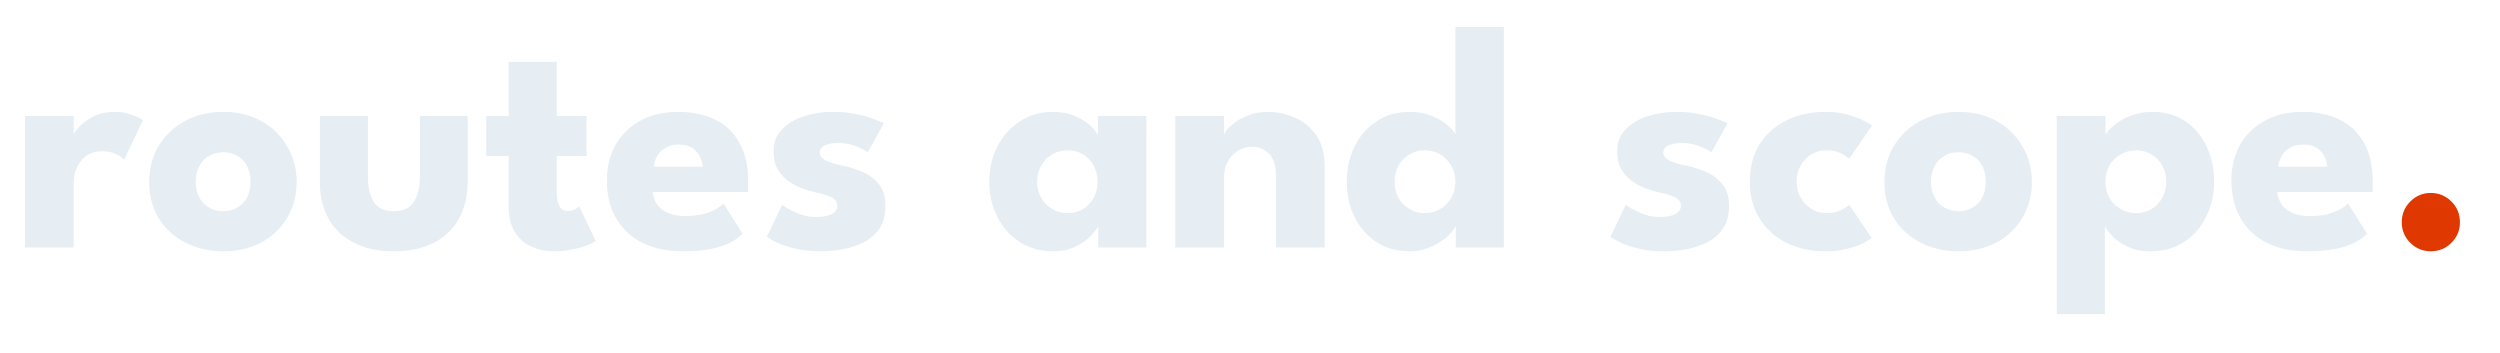
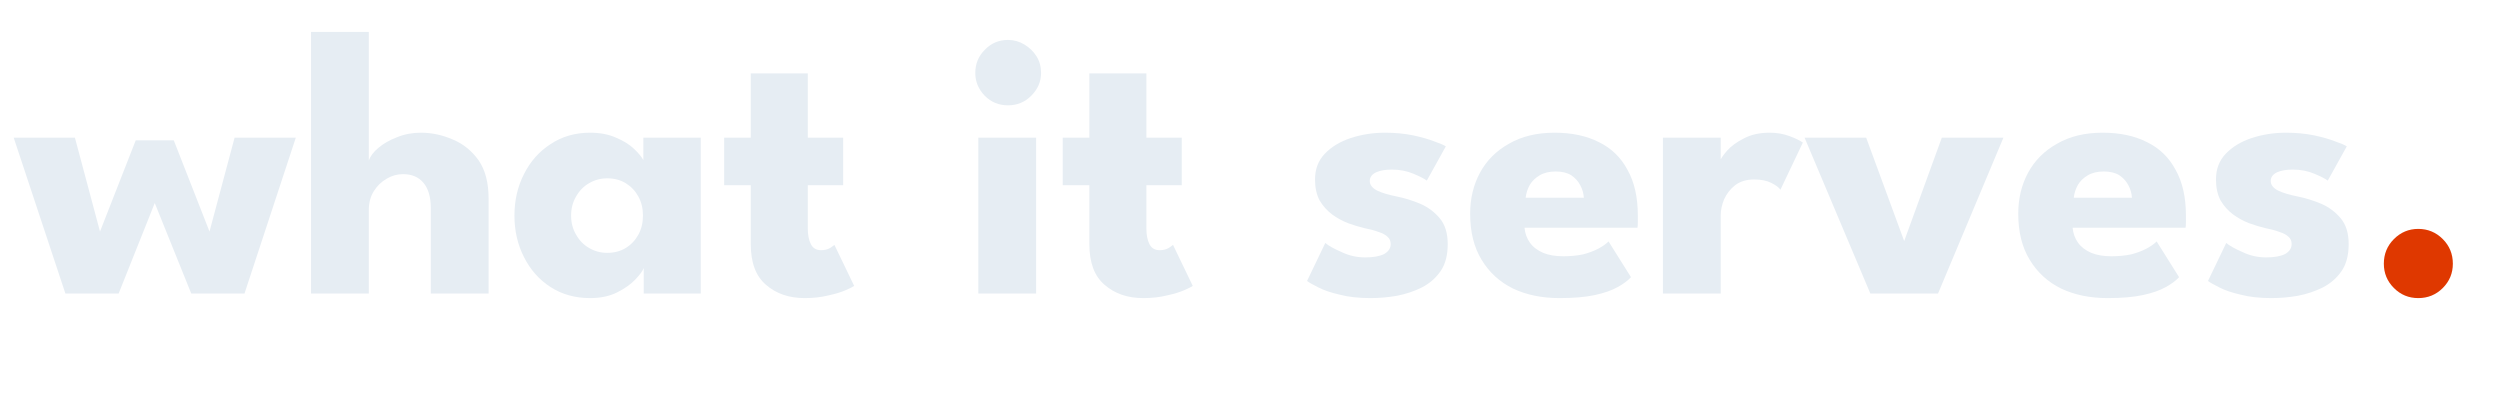
- <svg xmlns="http://www.w3.org/2000/svg" viewBox="0 0 312 44" width="312" height="44" role="img" aria-labelledby="heading-title">
+ <svg xmlns="http://www.w3.org/2000/svg" viewBox="0 0 263 44" width="263" height="44" role="img" aria-labelledby="heading-title">
  <defs>
+     <path id="g119" d="M0.358 0.238L0.263 0L0.123 0L-0.013 0.41L0.148 0.41L0.214 0.163L0.308 0.403L0.408 0.403L0.502 0.163L0.568 0.41L0.729 0.41L0.594 0L0.454 0L0.358 0.238Z" />
+     <path id="g104" d="M0.328 0.423Q0.371 0.423 0.412 0.405Q0.453 0.388 0.48 0.35Q0.506 0.312 0.506 0.25L0.506 0L0.354 0L0.354 0.225Q0.354 0.269 0.334 0.292Q0.315 0.314 0.281 0.314Q0.258 0.314 0.238 0.302Q0.217 0.29 0.204 0.269Q0.191 0.248 0.191 0.22L0.191 0L0.039 0L0.039 0.688L0.191 0.688L0.191 0.35Q0.197 0.367 0.216 0.383Q0.236 0.4 0.265 0.411Q0.294 0.423 0.328 0.423Z" />
+     <path id="g97" d="M0.36 0L0.36 0.067Q0.356 0.056 0.338 0.037Q0.32 0.018 0.29 0.003Q0.26 -0.012 0.219 -0.012Q0.16 -0.012 0.115 0.017Q0.07 0.046 0.045 0.096Q0.02 0.145 0.02 0.205Q0.02 0.265 0.045 0.314Q0.07 0.364 0.115 0.393Q0.16 0.423 0.219 0.423Q0.258 0.423 0.287 0.41Q0.316 0.398 0.334 0.381Q0.352 0.364 0.359 0.351L0.359 0.41L0.51 0.41L0.51 0L0.36 0ZM0.169 0.205Q0.169 0.177 0.182 0.155Q0.195 0.132 0.216 0.12Q0.238 0.107 0.264 0.107Q0.292 0.107 0.313 0.12Q0.334 0.133 0.346 0.155Q0.358 0.177 0.358 0.205Q0.358 0.233 0.346 0.255Q0.334 0.277 0.313 0.29Q0.292 0.303 0.264 0.303Q0.238 0.303 0.216 0.29Q0.195 0.278 0.182 0.255Q0.169 0.233 0.169 0.205Z" />
+     <path id="g116" d="M0.007 0.41L0.077 0.41L0.077 0.579L0.227 0.579L0.227 0.41L0.32 0.41L0.32 0.285L0.227 0.285L0.227 0.171Q0.227 0.146 0.235 0.13Q0.243 0.114 0.262 0.114Q0.276 0.114 0.286 0.12Q0.295 0.126 0.297 0.128L0.349 0.02Q0.345 0.017 0.327 0.009Q0.309 0.001 0.281 -0.005Q0.253 -0.012 0.219 -0.012Q0.157 -0.012 0.117 0.023Q0.077 0.057 0.077 0.13L0.077 0.285L0.007 0.285L0.007 0.41Z" />
+     <path id="g105" d="M0.047 0L0.047 0.41L0.199 0.41L0.199 0L0.047 0ZM0.125 0.495Q0.089 0.495 0.064 0.52Q0.039 0.546 0.039 0.58Q0.039 0.616 0.064 0.641Q0.089 0.667 0.125 0.667Q0.148 0.667 0.168 0.655Q0.188 0.643 0.2 0.624Q0.212 0.605 0.212 0.58Q0.212 0.546 0.186 0.52Q0.161 0.495 0.125 0.495Z" />
+     <path id="g115" d="M0.226 0.423Q0.266 0.423 0.3 0.416Q0.333 0.409 0.356 0.4Q0.379 0.392 0.386 0.387L0.336 0.297Q0.327 0.304 0.301 0.315Q0.275 0.326 0.244 0.326Q0.219 0.326 0.203 0.319Q0.186 0.311 0.186 0.296Q0.186 0.281 0.205 0.271Q0.223 0.262 0.258 0.255Q0.288 0.249 0.319 0.236Q0.349 0.223 0.37 0.198Q0.391 0.173 0.391 0.13Q0.391 0.087 0.373 0.06Q0.354 0.032 0.323 0.016Q0.293 0.001 0.257 -0.006Q0.222 -0.012 0.188 -0.012Q0.141 -0.012 0.107 -0.003Q0.072 0.005 0.051 0.016Q0.029 0.027 0.021 0.033L0.069 0.133Q0.082 0.122 0.112 0.109Q0.141 0.095 0.174 0.095Q0.206 0.095 0.224 0.104Q0.241 0.114 0.241 0.13Q0.241 0.142 0.233 0.149Q0.225 0.157 0.209 0.162Q0.193 0.168 0.172 0.172Q0.151 0.177 0.129 0.185Q0.106 0.194 0.087 0.208Q0.067 0.223 0.054 0.245Q0.042 0.268 0.042 0.3Q0.042 0.341 0.068 0.368Q0.094 0.395 0.136 0.409Q0.179 0.423 0.226 0.423Z" />
+     <path id="g101" d="M0.163 0.173Q0.165 0.151 0.177 0.134Q0.189 0.117 0.212 0.107Q0.234 0.098 0.265 0.098Q0.293 0.098 0.317 0.103Q0.34 0.109 0.357 0.118Q0.374 0.127 0.384 0.137L0.443 0.043Q0.43 0.029 0.408 0.017Q0.385 0.004 0.348 -0.004Q0.311 -0.012 0.255 -0.012Q0.186 -0.012 0.133 0.013Q0.08 0.039 0.05 0.089Q0.02 0.138 0.02 0.21Q0.02 0.27 0.046 0.318Q0.072 0.366 0.122 0.394Q0.172 0.423 0.242 0.423Q0.31 0.423 0.359 0.398Q0.408 0.374 0.434 0.325Q0.461 0.277 0.461 0.205Q0.461 0.201 0.461 0.189Q0.461 0.177 0.46 0.173L0.163 0.173ZM0.319 0.252Q0.318 0.269 0.31 0.284Q0.302 0.3 0.286 0.311Q0.27 0.321 0.245 0.321Q0.22 0.321 0.203 0.311Q0.186 0.301 0.177 0.286Q0.168 0.27 0.166 0.252L0.319 0.252Z" />
    <path id="g114" d="M0.181 0L0.029 0L0.029 0.41L0.181 0.41L0.181 0.347L0.178 0.347Q0.183 0.359 0.198 0.376Q0.214 0.394 0.242 0.408Q0.27 0.423 0.31 0.423Q0.338 0.423 0.362 0.414Q0.386 0.405 0.397 0.397L0.338 0.273Q0.332 0.282 0.314 0.291Q0.296 0.3 0.269 0.3Q0.239 0.3 0.219 0.285Q0.2 0.27 0.19 0.248Q0.181 0.226 0.181 0.206L0.181 0Z" />
-     <path id="g111" d="M0.251 -0.012Q0.184 -0.012 0.131 0.016Q0.079 0.043 0.049 0.092Q0.02 0.141 0.02 0.204Q0.02 0.267 0.049 0.316Q0.079 0.366 0.131 0.394Q0.184 0.423 0.251 0.423Q0.318 0.423 0.37 0.394Q0.421 0.366 0.45 0.316Q0.48 0.267 0.48 0.204Q0.48 0.141 0.45 0.092Q0.421 0.043 0.37 0.016Q0.318 -0.012 0.251 -0.012ZM0.251 0.113Q0.277 0.113 0.296 0.125Q0.315 0.136 0.326 0.157Q0.336 0.178 0.336 0.205Q0.336 0.232 0.326 0.253Q0.315 0.274 0.296 0.285Q0.277 0.297 0.251 0.297Q0.225 0.297 0.206 0.285Q0.186 0.274 0.176 0.253Q0.165 0.232 0.165 0.205Q0.165 0.178 0.176 0.157Q0.186 0.136 0.206 0.125Q0.225 0.113 0.251 0.113Z" />
-     <path id="g117" d="M0.186 0.22Q0.186 0.172 0.204 0.142Q0.223 0.113 0.266 0.113Q0.311 0.113 0.329 0.142Q0.348 0.172 0.348 0.22L0.348 0.41L0.497 0.41L0.497 0.204Q0.497 0.138 0.47 0.09Q0.443 0.041 0.392 0.015Q0.34 -0.012 0.266 -0.012Q0.193 -0.012 0.142 0.015Q0.09 0.041 0.063 0.09Q0.036 0.138 0.036 0.204L0.036 0.41L0.186 0.41L0.186 0.22Z" />
-     <path id="g116" d="M0.007 0.41L0.077 0.41L0.077 0.579L0.227 0.579L0.227 0.41L0.32 0.41L0.32 0.285L0.227 0.285L0.227 0.171Q0.227 0.146 0.235 0.13Q0.243 0.114 0.262 0.114Q0.276 0.114 0.286 0.12Q0.295 0.126 0.297 0.128L0.349 0.02Q0.345 0.017 0.327 0.009Q0.309 0.001 0.281 -0.005Q0.253 -0.012 0.219 -0.012Q0.157 -0.012 0.117 0.023Q0.077 0.057 0.077 0.13L0.077 0.285L0.007 0.285L0.007 0.41Z" />
-     <path id="g101" d="M0.163 0.173Q0.165 0.151 0.177 0.134Q0.189 0.117 0.212 0.107Q0.234 0.098 0.265 0.098Q0.293 0.098 0.317 0.103Q0.34 0.109 0.357 0.118Q0.374 0.127 0.384 0.137L0.443 0.043Q0.43 0.029 0.408 0.017Q0.385 0.004 0.348 -0.004Q0.311 -0.012 0.255 -0.012Q0.186 -0.012 0.133 0.013Q0.08 0.039 0.05 0.089Q0.02 0.138 0.02 0.21Q0.02 0.27 0.046 0.318Q0.072 0.366 0.122 0.394Q0.172 0.423 0.242 0.423Q0.31 0.423 0.359 0.398Q0.408 0.374 0.434 0.325Q0.461 0.277 0.461 0.205Q0.461 0.201 0.461 0.189Q0.461 0.177 0.46 0.173L0.163 0.173ZM0.319 0.252Q0.318 0.269 0.31 0.284Q0.302 0.3 0.286 0.311Q0.27 0.321 0.245 0.321Q0.22 0.321 0.203 0.311Q0.186 0.301 0.177 0.286Q0.168 0.27 0.166 0.252L0.319 0.252Z" />
-     <path id="g115" d="M0.226 0.423Q0.266 0.423 0.3 0.416Q0.333 0.409 0.356 0.4Q0.379 0.392 0.386 0.387L0.336 0.297Q0.327 0.304 0.301 0.315Q0.275 0.326 0.244 0.326Q0.219 0.326 0.203 0.319Q0.186 0.311 0.186 0.296Q0.186 0.281 0.205 0.271Q0.223 0.262 0.258 0.255Q0.288 0.249 0.319 0.236Q0.349 0.223 0.37 0.198Q0.391 0.173 0.391 0.13Q0.391 0.087 0.373 0.06Q0.354 0.032 0.323 0.016Q0.293 0.001 0.257 -0.006Q0.222 -0.012 0.188 -0.012Q0.141 -0.012 0.107 -0.003Q0.072 0.005 0.051 0.016Q0.029 0.027 0.021 0.033L0.069 0.133Q0.082 0.122 0.112 0.109Q0.141 0.095 0.174 0.095Q0.206 0.095 0.224 0.104Q0.241 0.114 0.241 0.13Q0.241 0.142 0.233 0.149Q0.225 0.157 0.209 0.162Q0.193 0.168 0.172 0.172Q0.151 0.177 0.129 0.185Q0.106 0.194 0.087 0.208Q0.067 0.223 0.054 0.245Q0.042 0.268 0.042 0.3Q0.042 0.341 0.068 0.368Q0.094 0.395 0.136 0.409Q0.179 0.423 0.226 0.423Z" />
-     <path id="g97" d="M0.36 0L0.36 0.067Q0.356 0.056 0.338 0.037Q0.32 0.018 0.29 0.003Q0.26 -0.012 0.219 -0.012Q0.16 -0.012 0.115 0.017Q0.07 0.046 0.045 0.096Q0.02 0.145 0.02 0.205Q0.02 0.265 0.045 0.314Q0.07 0.364 0.115 0.393Q0.16 0.423 0.219 0.423Q0.258 0.423 0.287 0.41Q0.316 0.398 0.334 0.381Q0.352 0.364 0.359 0.351L0.359 0.41L0.51 0.41L0.51 0L0.36 0ZM0.169 0.205Q0.169 0.177 0.182 0.155Q0.195 0.132 0.216 0.12Q0.238 0.107 0.264 0.107Q0.292 0.107 0.313 0.12Q0.334 0.133 0.346 0.155Q0.358 0.177 0.358 0.205Q0.358 0.233 0.346 0.255Q0.334 0.277 0.313 0.29Q0.292 0.303 0.264 0.303Q0.238 0.303 0.216 0.29Q0.195 0.278 0.182 0.255Q0.169 0.233 0.169 0.205Z" />
-     <path id="g110" d="M0.324 0.423Q0.368 0.423 0.409 0.405Q0.449 0.388 0.476 0.35Q0.502 0.312 0.502 0.25L0.502 0L0.35 0L0.35 0.225Q0.35 0.269 0.329 0.292Q0.308 0.314 0.274 0.314Q0.252 0.314 0.232 0.302Q0.212 0.29 0.2 0.269Q0.188 0.248 0.188 0.22L0.188 0L0.036 0L0.036 0.41L0.188 0.41L0.188 0.35Q0.193 0.367 0.213 0.383Q0.232 0.4 0.261 0.411Q0.291 0.423 0.324 0.423Z" />
-     <path id="g100" d="M0.218 -0.012Q0.158 -0.012 0.114 0.017Q0.07 0.046 0.046 0.096Q0.022 0.145 0.022 0.205Q0.022 0.265 0.046 0.314Q0.07 0.364 0.114 0.393Q0.158 0.423 0.218 0.423Q0.257 0.423 0.288 0.41Q0.318 0.398 0.337 0.381Q0.356 0.365 0.361 0.351L0.361 0.688L0.512 0.688L0.512 0L0.362 0L0.362 0.067Q0.352 0.048 0.331 0.03Q0.309 0.012 0.28 -0Q0.251 -0.012 0.218 -0.012ZM0.264 0.107Q0.292 0.107 0.314 0.12Q0.335 0.133 0.348 0.155Q0.361 0.177 0.361 0.205Q0.361 0.233 0.348 0.255Q0.335 0.277 0.314 0.29Q0.292 0.303 0.264 0.303Q0.238 0.303 0.217 0.29Q0.196 0.278 0.183 0.255Q0.171 0.233 0.171 0.205Q0.171 0.177 0.183 0.155Q0.196 0.132 0.217 0.12Q0.238 0.107 0.264 0.107Z" />
-     <path id="g99" d="M0.265 0.107Q0.293 0.107 0.312 0.117Q0.33 0.127 0.336 0.133L0.406 0.03Q0.398 0.023 0.379 0.013Q0.359 0.003 0.33 -0.004Q0.301 -0.012 0.263 -0.012Q0.192 -0.012 0.139 0.015Q0.086 0.042 0.056 0.091Q0.026 0.139 0.026 0.206Q0.026 0.272 0.056 0.321Q0.086 0.369 0.139 0.396Q0.192 0.423 0.263 0.423Q0.3 0.423 0.329 0.415Q0.358 0.407 0.378 0.397Q0.399 0.387 0.407 0.38L0.336 0.277Q0.332 0.28 0.323 0.286Q0.314 0.293 0.299 0.298Q0.285 0.303 0.265 0.303Q0.24 0.303 0.219 0.291Q0.197 0.278 0.185 0.256Q0.172 0.234 0.172 0.206Q0.172 0.177 0.185 0.155Q0.197 0.133 0.219 0.12Q0.24 0.107 0.265 0.107Z" />
-     <path id="g112" d="M0.191 -0.208L0.041 -0.208L0.041 0.41L0.193 0.41L0.193 0.351Q0.2 0.365 0.22 0.381Q0.239 0.398 0.27 0.41Q0.301 0.423 0.34 0.423Q0.4 0.423 0.443 0.393Q0.486 0.364 0.509 0.314Q0.532 0.265 0.532 0.205Q0.532 0.145 0.507 0.096Q0.483 0.046 0.438 0.017Q0.394 -0.012 0.334 -0.012Q0.291 -0.012 0.261 0.003Q0.23 0.018 0.213 0.037Q0.196 0.056 0.191 0.067L0.191 -0.208ZM0.383 0.205Q0.383 0.233 0.37 0.255Q0.358 0.278 0.337 0.29Q0.315 0.303 0.289 0.303Q0.262 0.303 0.24 0.29Q0.218 0.277 0.205 0.255Q0.193 0.233 0.193 0.205Q0.193 0.177 0.205 0.155Q0.218 0.133 0.24 0.12Q0.262 0.107 0.289 0.107Q0.315 0.107 0.337 0.12Q0.358 0.132 0.37 0.155Q0.383 0.177 0.383 0.205Z" />
+     <path id="g118" d="M0.005 0.41L0.167 0.41L0.267 0.138L0.366 0.41L0.528 0.41L0.356 0L0.178 0L0.005 0.41Z" />
    <path id="dot" d="M5.76,0.48C4.76,0.48 3.91,0.13 3.2,-0.58 2.49,-1.29 2.14,-2.14 2.14,-3.14 2.14,-4.15 2.49,-5.02 3.2,-5.73 3.91,-6.44 4.76,-6.8 5.76,-6.8 6.77,-6.8 7.63,-6.44 8.34,-5.73 9.05,-5.02 9.4,-4.15 9.4,-3.14 9.4,-2.14 9.05,-1.29 8.34,-0.58 7.63,0.13 6.77,0.48 5.76,0.48z" />
  </defs>
  <g fill="#e6edf3" transform="scale(1)">
-     <use href="#g114" transform="translate(1.96 30.88) scale(40 -40)" />
-     <use href="#g111" transform="translate(17.82 30.88) scale(40 -40)" />
-     <use href="#g117" transform="translate(38.48 30.88) scale(40 -40)" />
-     <use href="#g116" transform="translate(60.4 30.88) scale(40 -40)" />
-     <use href="#g101" transform="translate(74.94 30.88) scale(40 -40)" />
-     <use href="#g115" transform="translate(94.86 30.88) scale(40 -40)" />
-     <use href="#g97" transform="translate(122.66 30.88) scale(40 -40)" />
-     <use href="#g110" transform="translate(145.24 30.88) scale(40 -40)" />
-     <use href="#g100" transform="translate(167.2 30.88) scale(40 -40)" />
-     <use href="#g115" transform="translate(200.14 30.88) scale(40 -40)" />
-     <use href="#g99" transform="translate(217.34 30.88) scale(40 -40)" />
-     <use href="#g111" transform="translate(234.38 30.88) scale(40 -40)" />
-     <use href="#g112" transform="translate(255.04 30.88) scale(40 -40)" />
-     <use href="#g101" transform="translate(277.68 30.88) scale(40 -40)" />
-     <use href="#dot" x="297.6" y="30.88" fill="#df3800" />
+     <use href="#g119" transform="translate(1.96 30.88) scale(40 -40)" />
+     <use href="#g104" transform="translate(31.16 30.88) scale(40 -40)" />
+     <use href="#g97" transform="translate(53.32 30.88) scale(40 -40)" />
+     <use href="#g116" transform="translate(75.9 30.88) scale(40 -40)" />
+     <use href="#g105" transform="translate(101.04 30.88) scale(40 -40)" />
+     <use href="#g116" transform="translate(111.52 30.88) scale(40 -40)" />
+     <use href="#g115" transform="translate(136.66 30.88) scale(40 -40)" />
+     <use href="#g101" transform="translate(153.86 30.88) scale(40 -40)" />
+     <use href="#g114" transform="translate(173.78 30.88) scale(40 -40)" />
+     <use href="#g118" transform="translate(189.64 30.88) scale(40 -40)" />
+     <use href="#g101" transform="translate(211.52 30.88) scale(40 -40)" />
+     <use href="#g115" transform="translate(231.44 30.88) scale(40 -40)" />
+     <use href="#dot" x="248.64" y="30.88" fill="#df3800" />
  </g>
</svg>
